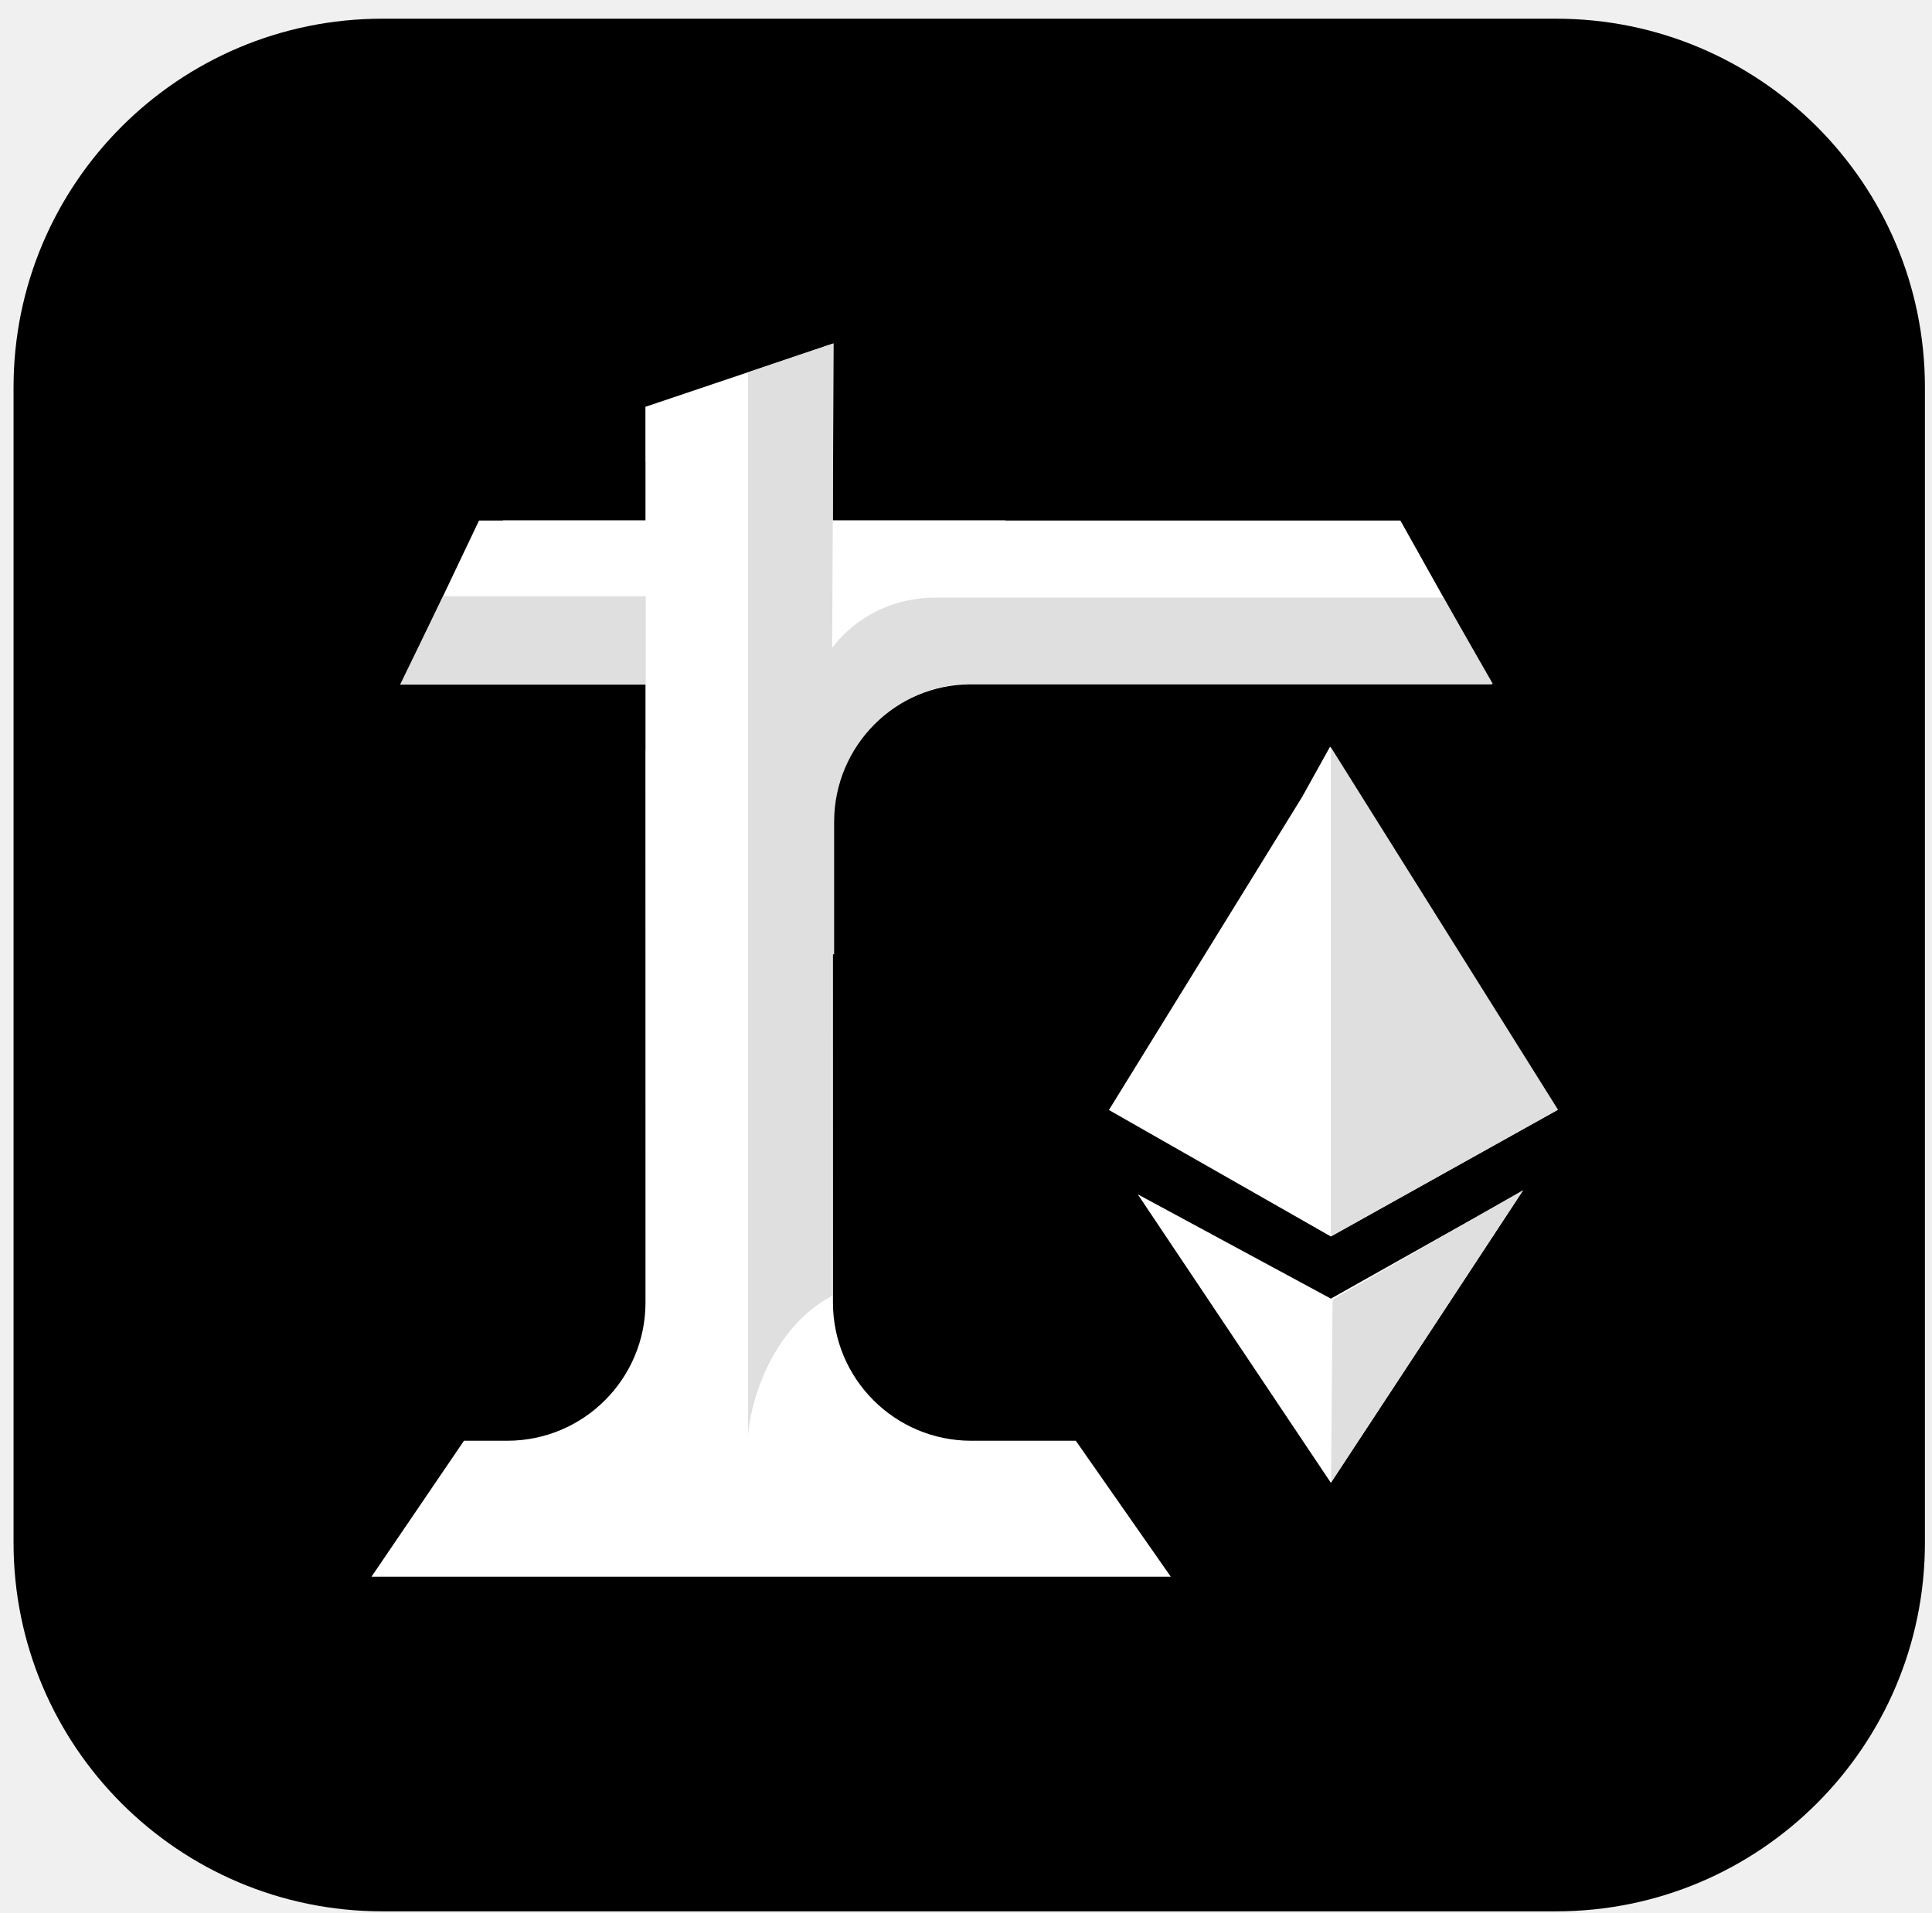
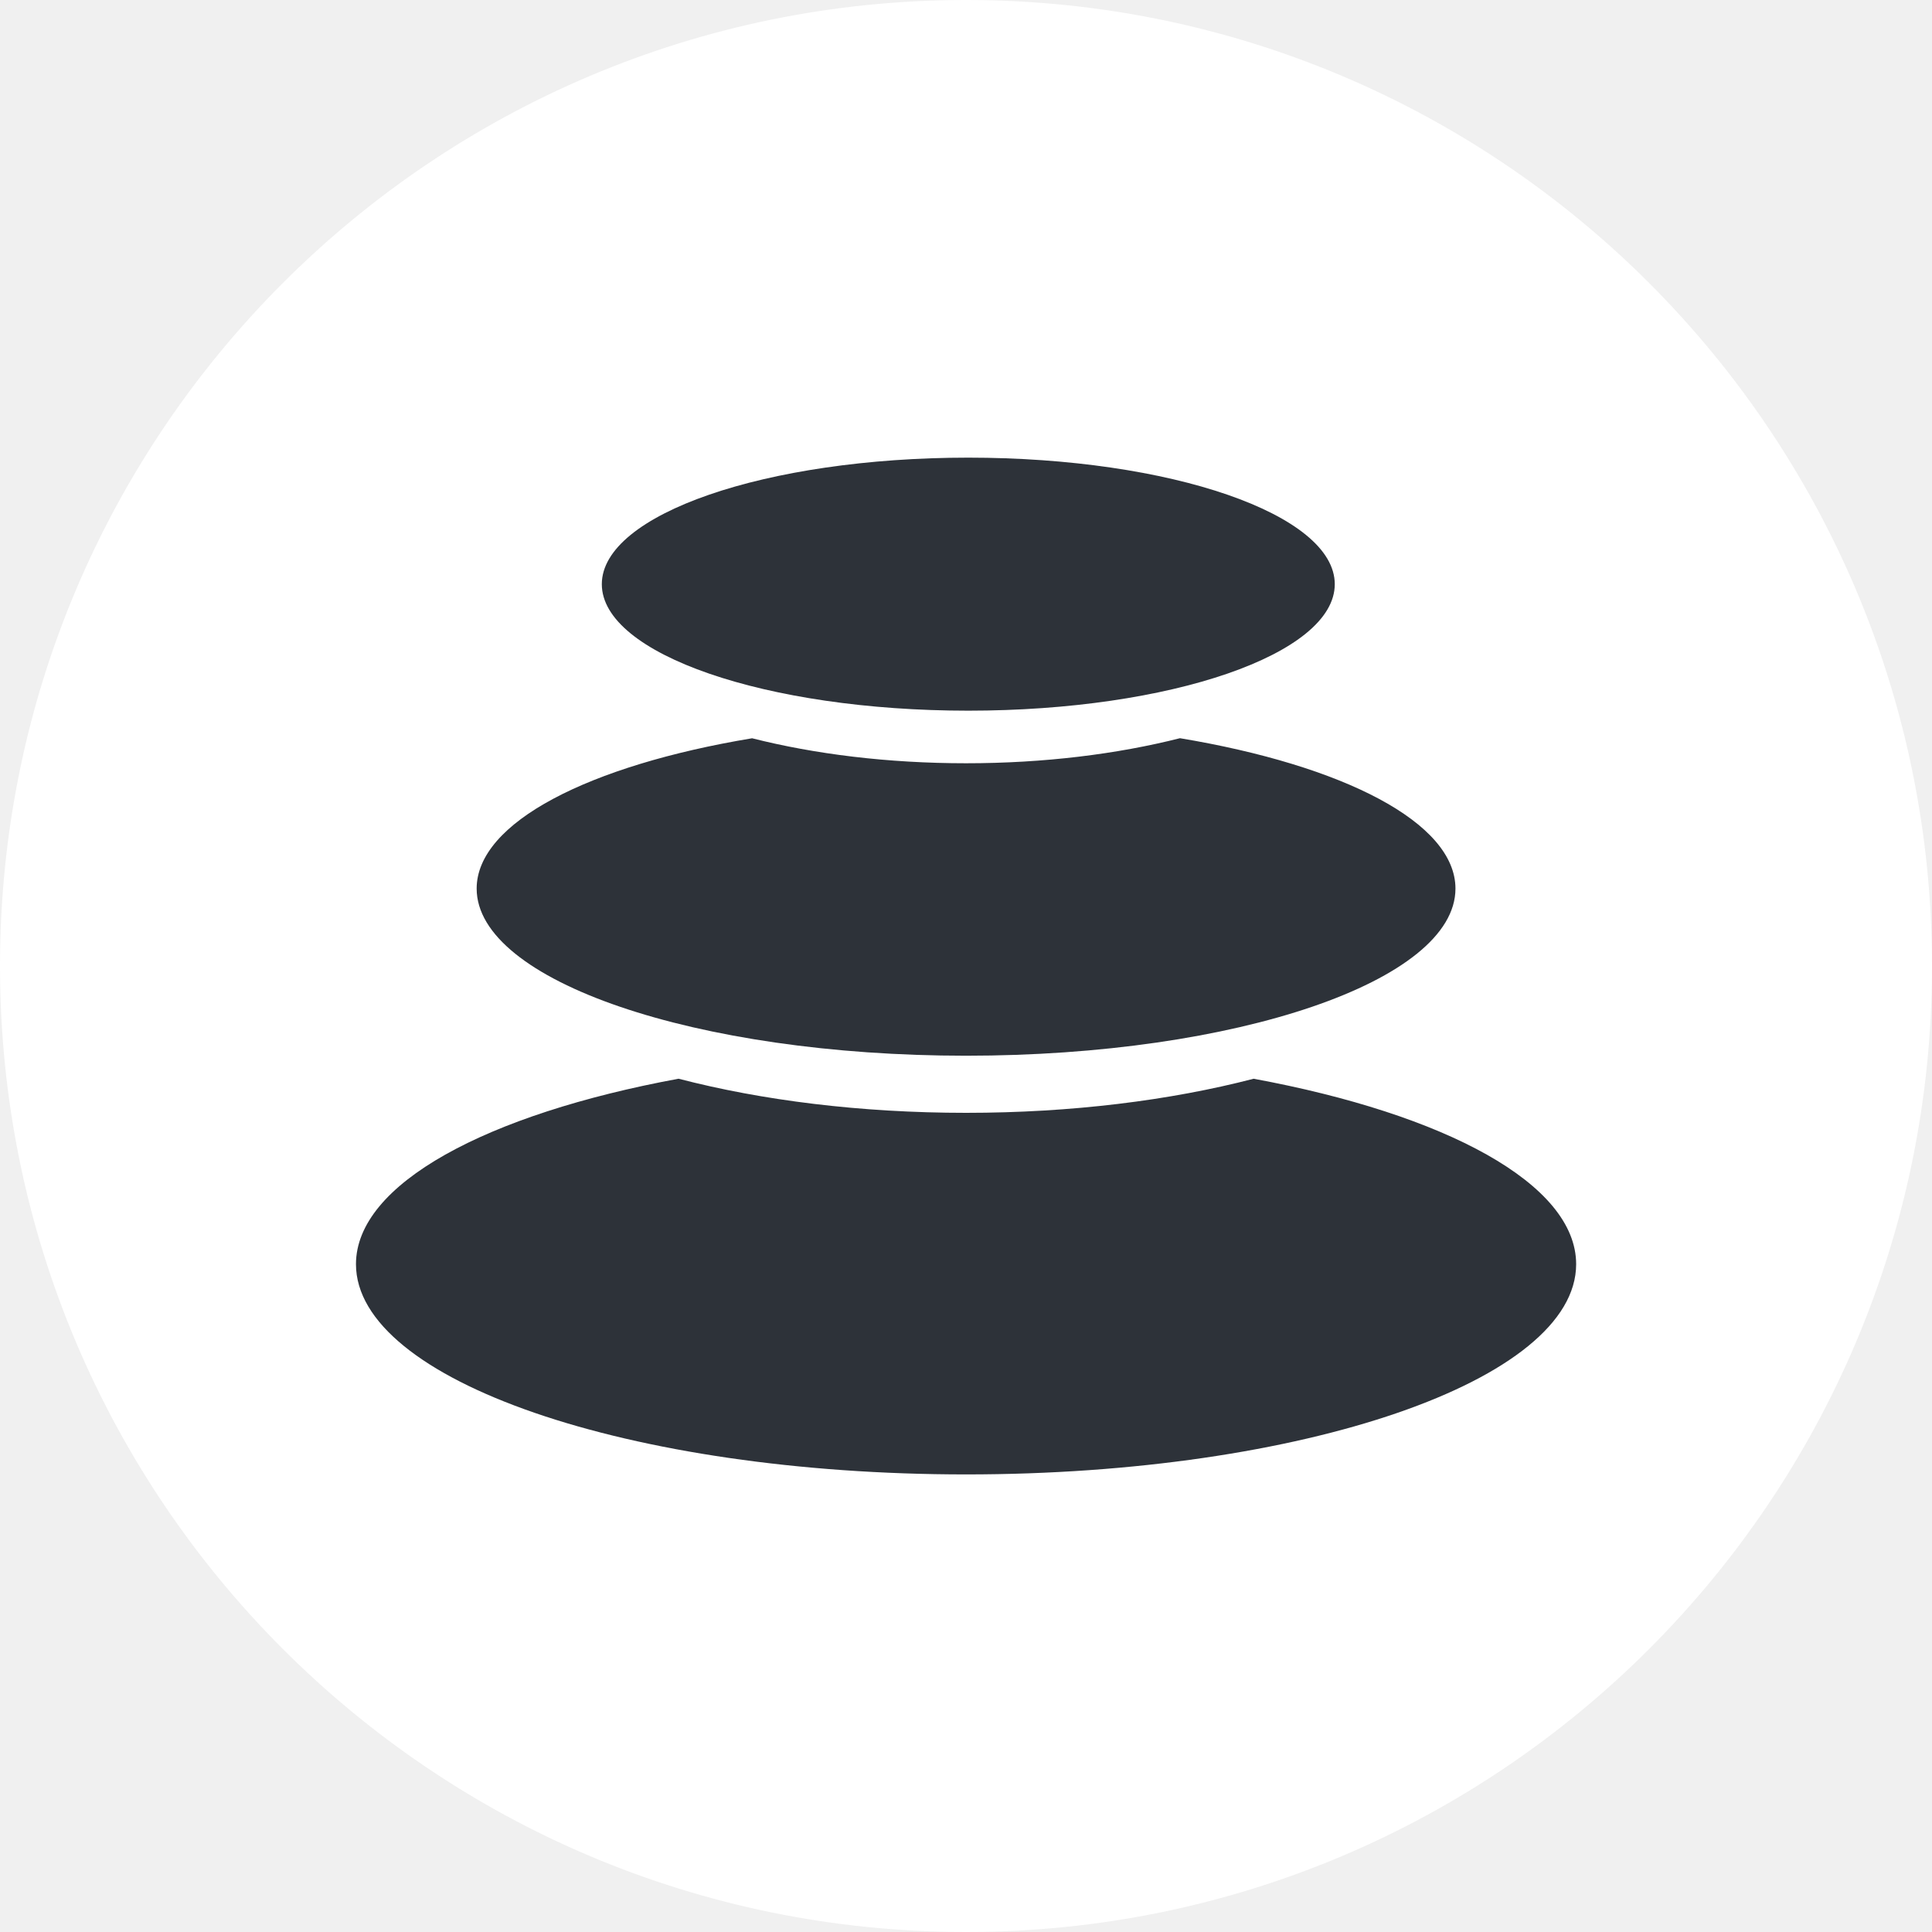
- <svg xmlns="http://www.w3.org/2000/svg" width="103" height="102" viewBox="0 0 103 102" fill="none">
-   <rect x="0.722" y="0.997" width="101.901" height="100.925" rx="19.661" fill="black" />
-   <path d="M69.415 42.505L70.912 39.812L72.544 42.505L83.024 59.191L70.953 65.936L59.119 59.191L69.415 42.505Z" fill="white" />
-   <path d="M70.953 69.25L60.658 63.688L70.953 79.072L81.184 63.498L70.953 69.25Z" fill="white" />
-   <path d="M70.953 65.926V41.853V39.85L83.063 59.178L70.953 65.926Z" fill="#DFDFDF" />
-   <path d="M70.962 79.05L71.041 69.297L81.206 63.463L70.962 79.05Z" fill="#DFDFDF" />
-   <path d="M34.409 21.693V24.613H34.413L34.412 27.747H26.809L26.809 27.757H25.538L21.384 36.491H34.413V39.972H34.409L34.413 69.455C34.413 73.527 31.113 76.828 27.041 76.828H24.735L19.806 84.077H62.417L57.354 76.828H51.779C47.708 76.828 44.407 73.527 44.407 69.455L44.402 43.665C44.507 39.708 47.73 36.527 51.705 36.491H79.548L74.658 27.757H53.602L53.602 27.747L44.399 27.747L44.399 24.613H44.402V18.325L34.409 21.693Z" fill="white" />
-   <path d="M39.882 19.852V76.55C39.973 74.964 41.047 70.855 44.365 69.103V50.867L44.47 50.9V43.831C44.47 39.759 47.771 36.458 51.843 36.458H79.581L76.951 31.866H49.908C46.129 31.866 44.365 34.556 44.365 34.556L44.444 18.307L39.882 19.852Z" fill="#DFDFDF" />
-   <path d="M23.622 31.793L21.329 36.508H34.425V31.793H23.622Z" fill="#DFDFDF" />
+ <svg xmlns="http://www.w3.org/2000/svg" width="256" height="256" fill="none" viewBox="0 0 32 32">
+   <circle cx="16" cy="16" r="16" fill="#fff" />
+   <path fill="#2D3239" d="M20.762 17.867c3.18.587 5.344 1.742 5.344 3.072 0 1.924-4.525 3.482-10.105 3.482S5.896 22.862 5.896 20.939c0-1.33 2.164-2.485 5.343-3.072 1.382.359 3.014.565 4.762.565 1.747 0 3.38-.206 4.761-.564v-.001Zm-1.218-5.64c2.702.45 4.563 1.396 4.563 2.491 0 1.529-3.63 2.768-8.106 2.768-4.477 0-8.106-1.24-8.106-2.768 0-1.095 1.86-2.041 4.562-2.49 1.038.263 2.25.414 3.544.414s2.505-.152 3.543-.415ZM16.038 7.58c3.352 0 6.07.938 6.07 2.096 0 1.157-2.718 2.095-6.07 2.095-3.353 0-6.07-.938-6.07-2.095 0-1.158 2.717-2.096 6.07-2.096Z" />
</svg>
